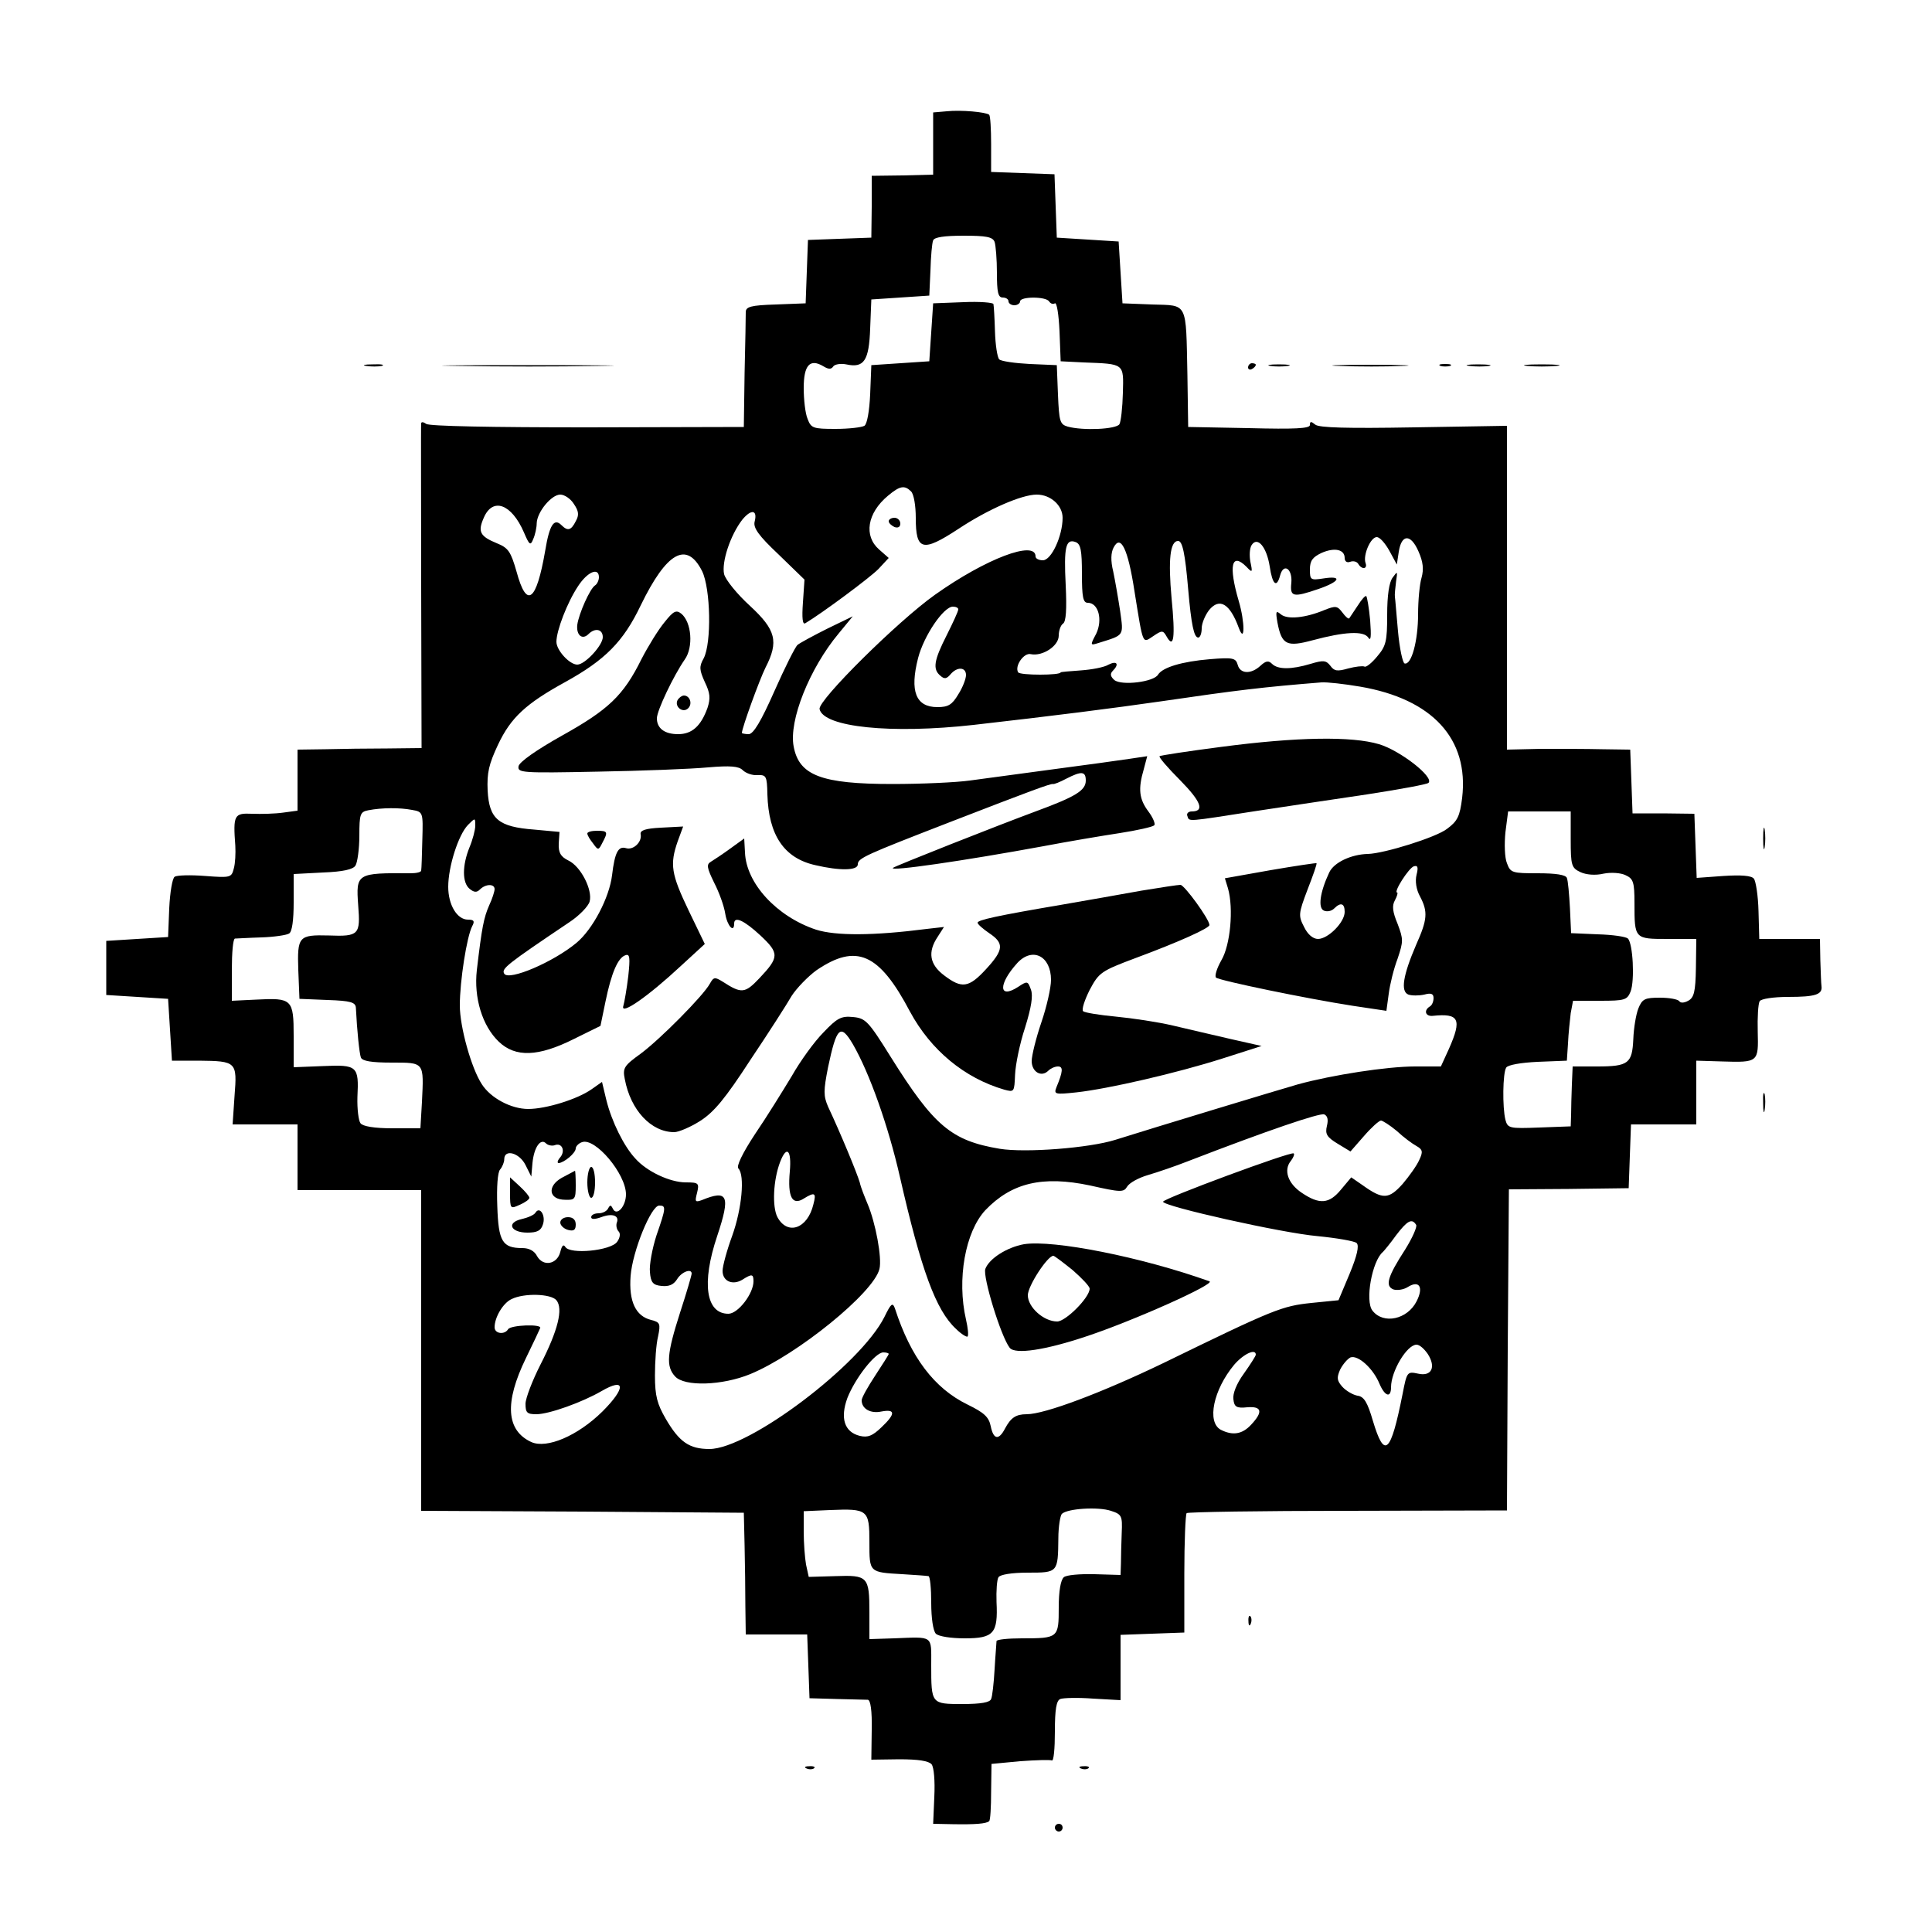
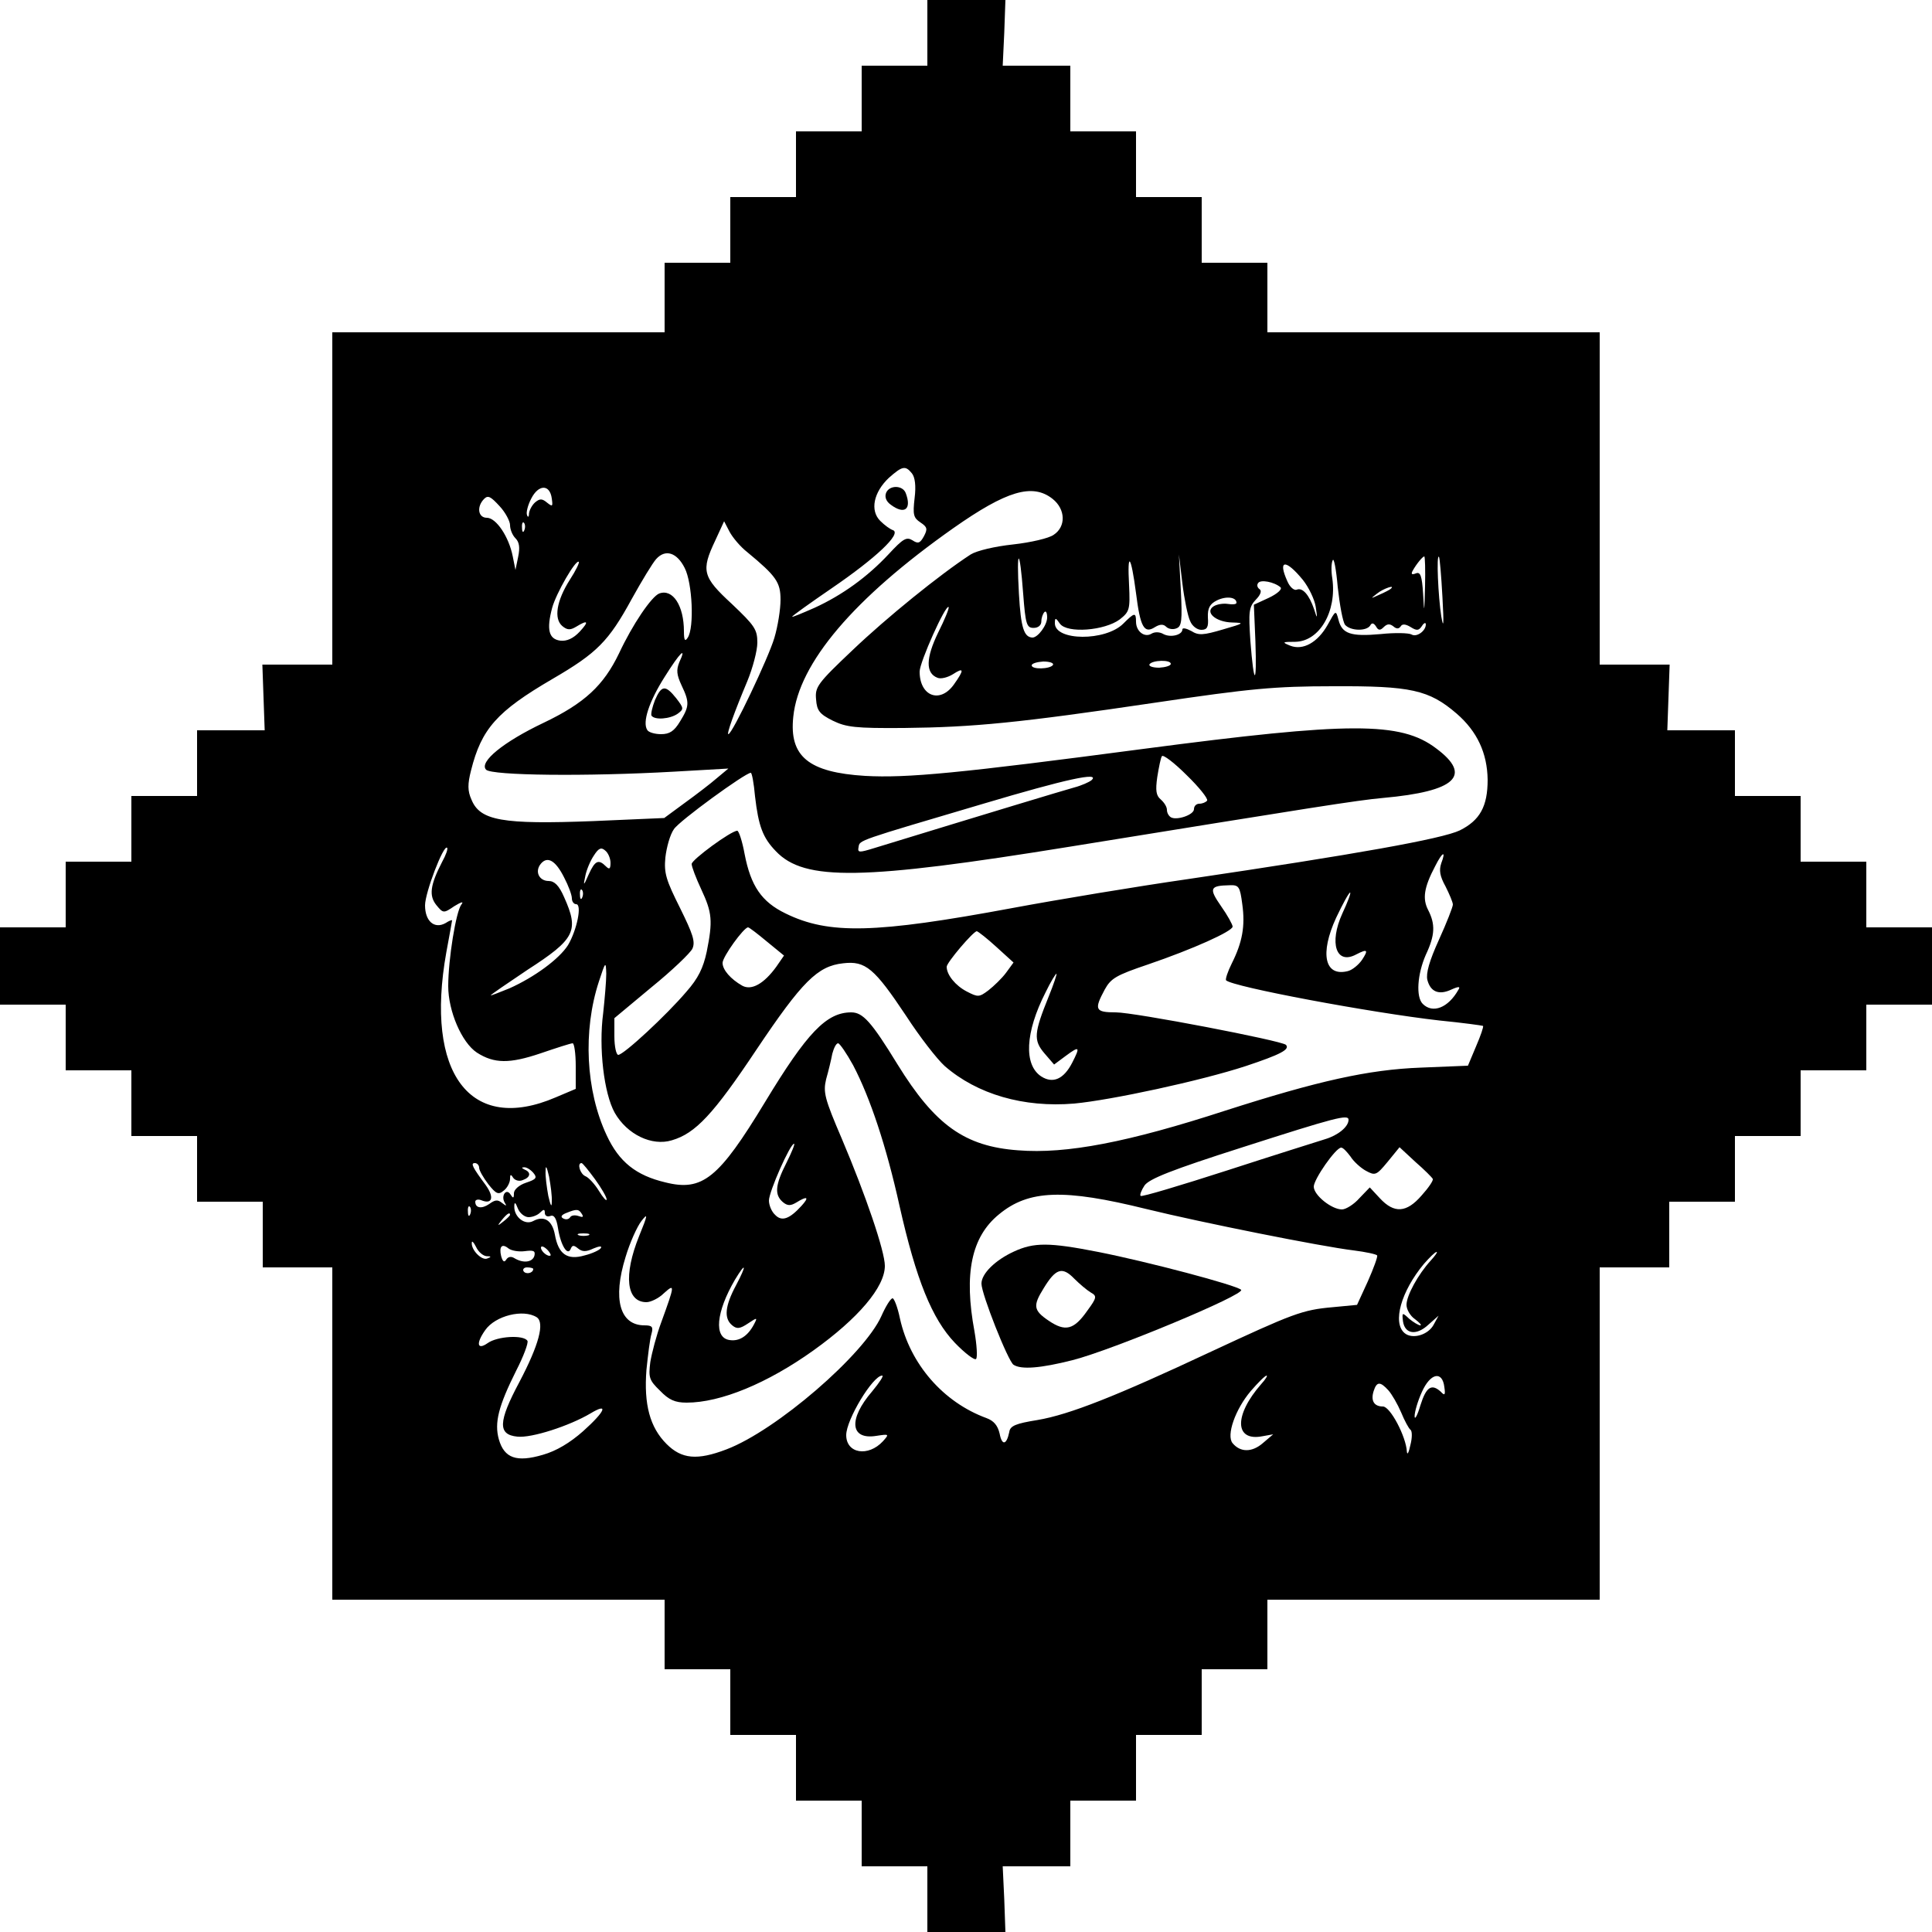
- <svg xmlns="http://www.w3.org/2000/svg" version="1.0" width="500pt" height="500pt" viewBox="0 0 500 500" preserveAspectRatio="xMidYMid meet">
-   <g transform="translate(0,500) scale(0.1,-0.1)" fill="#000000" stroke="none">
-     <path d="M2450 4712 l-35 -3 0 -81 0 -80 -79 -2 -80 -1 0 -80 -1 -80 -82 -3 -82 -3 -3 -82 -3 -82 -77 -3 c-66 -2 -78 -6 -78 -20 0 -9 -1 -80 -3 -157 l-2 -140 -405 -1 c-246 0 -410 3 -417 9 -7 5 -13 6 -13 1 -1 -5 0 -196 0 -424 l1 -416 -88 -1 c-49 0 -121 -1 -160 -2 l-73 -1 0 -79 0 -79 -37 -5 c-21 -3 -57 -4 -81 -3 -46 2 -49 -3 -43 -83 1 -19 0 -45 -4 -59 -6 -23 -8 -24 -74 -19 -38 3 -73 2 -79 -2 -6 -4 -12 -40 -14 -81 l-3 -75 -80 -5 -80 -5 0 -70 0 -70 80 -5 80 -5 5 -80 5 -80 70 0 c97 -1 99 -3 92 -91 l-5 -74 84 0 84 0 0 -85 0 -85 160 0 160 0 0 -415 0 -415 418 -2 417 -3 2 -85 c1 -47 2 -118 2 -157 l1 -73 80 0 79 0 3 -82 3 -83 70 -2 c39 -1 75 -2 81 -2 7 -1 11 -28 10 -78 l-1 -77 72 1 c49 0 76 -4 84 -13 6 -8 9 -42 7 -84 l-3 -70 50 -1 c58 -1 88 1 95 8 3 2 5 37 5 76 l1 72 74 7 c41 3 78 4 82 2 5 -3 8 31 8 74 0 59 4 81 14 85 8 3 46 4 85 1 l71 -4 0 84 0 85 82 3 83 3 0 152 c0 83 3 154 6 157 3 3 191 6 417 6 l412 1 2 415 3 416 155 1 155 2 3 83 3 82 84 0 85 0 0 83 0 82 66 -2 c95 -3 95 -2 93 77 -1 37 1 72 5 79 4 6 35 11 74 11 70 0 89 6 86 28 -1 6 -2 37 -3 67 l-1 55 -78 0 -79 0 -2 72 c-1 40 -7 78 -12 84 -6 8 -33 10 -79 7 l-69 -5 -3 83 -3 83 -80 1 -80 0 -3 83 -3 82 -72 1 c-40 1 -111 1 -159 1 l-88 -2 0 419 0 419 -241 -4 c-173 -3 -245 -1 -255 7 -11 9 -14 9 -14 -1 0 -9 -39 -11 -157 -8 l-158 3 -2 135 c-4 191 2 179 -91 182 l-77 3 -5 80 -5 80 -80 5 -80 5 -3 82 -3 82 -82 3 -82 3 0 72 c0 39 -2 73 -5 76 -8 7 -73 13 -110 9z m124 -338 c3 -9 6 -45 6 -80 0 -50 3 -64 15 -64 8 0 15 -4 15 -10 0 -5 7 -10 15 -10 8 0 15 5 15 10 0 13 67 13 75 0 4 -6 10 -8 15 -5 5 3 10 -29 12 -72 l3 -78 60 -3 c106 -4 103 -2 101 -79 -1 -38 -5 -74 -9 -81 -9 -13 -94 -17 -134 -6 -20 6 -22 13 -25 83 l-3 76 -70 3 c-38 2 -74 7 -79 12 -5 5 -10 38 -11 72 -1 35 -3 67 -4 71 0 4 -36 7 -78 5 l-78 -3 -5 -75 -5 -75 -75 -5 -75 -5 -3 -75 c-2 -44 -8 -78 -15 -82 -7 -4 -40 -8 -75 -8 -58 0 -63 2 -72 26 -6 14 -10 50 -10 80 0 59 16 77 51 56 13 -8 20 -8 25 -1 3 6 19 9 34 6 46 -10 59 9 62 93 l3 75 75 5 75 5 3 65 c1 36 4 71 7 78 3 8 28 12 79 12 58 0 75 -3 80 -16z m-216 -646 c7 -7 12 -37 12 -68 0 -85 17 -90 110 -29 77 51 164 89 203 89 36 0 67 -28 67 -60 0 -47 -29 -110 -51 -110 -10 0 -19 4 -19 10 0 43 -129 -6 -260 -99 -96 -68 -303 -273 -299 -296 10 -47 185 -65 399 -41 211 24 360 43 485 61 198 29 265 37 415 49 14 1 59 -4 100 -11 187 -32 282 -135 264 -288 -6 -48 -12 -60 -39 -80 -28 -22 -163 -64 -205 -65 -43 -1 -88 -22 -100 -48 -24 -51 -30 -93 -13 -99 8 -3 19 -1 26 6 17 17 27 13 27 -9 0 -27 -43 -70 -69 -70 -13 0 -27 12 -36 31 -15 29 -15 34 9 97 14 36 25 67 23 68 -1 1 -55 -7 -119 -18 l-118 -21 8 -26 c15 -53 6 -147 -17 -186 -12 -21 -18 -41 -14 -45 10 -8 232 -54 354 -73 l87 -13 6 44 c3 24 13 65 23 91 15 45 15 50 0 90 -13 31 -15 47 -7 61 6 11 8 20 6 20 -11 0 30 64 43 68 10 3 12 -2 7 -22 -4 -16 -1 -38 9 -56 21 -40 19 -60 -10 -125 -34 -79 -41 -121 -20 -129 9 -3 27 -3 41 0 18 5 24 2 24 -9 0 -9 -4 -19 -10 -22 -16 -10 -11 -26 8 -24 68 7 76 -8 42 -85 l-21 -46 -67 0 c-73 0 -214 -22 -302 -46 -46 -13 -379 -114 -474 -144 -67 -21 -232 -34 -299 -23 -125 21 -170 59 -282 238 -58 93 -65 100 -98 103 -30 3 -41 -3 -76 -40 -23 -23 -60 -74 -82 -113 -23 -38 -65 -106 -95 -150 -33 -50 -49 -84 -43 -89 17 -18 9 -104 -16 -174 -14 -38 -25 -79 -25 -91 0 -27 26 -38 51 -23 25 16 29 15 29 -4 0 -32 -40 -84 -65 -84 -58 0 -70 79 -29 201 35 105 28 121 -40 93 -17 -6 -18 -4 -12 19 6 25 4 27 -29 27 -41 0 -101 28 -131 62 -29 31 -61 95 -75 152 l-11 46 -27 -19 c-37 -26 -118 -51 -164 -51 -44 0 -97 28 -120 64 -27 41 -57 148 -57 204 0 63 18 178 32 205 7 13 5 17 -11 17 -28 0 -51 38 -51 85 0 52 26 134 51 160 19 19 19 19 19 -2 0 -11 -7 -37 -15 -56 -19 -47 -19 -91 0 -107 12 -10 19 -10 27 -2 15 15 38 15 38 1 0 -6 -6 -25 -14 -42 -14 -32 -19 -57 -32 -168 -8 -71 14 -144 57 -185 43 -41 102 -39 194 7 l69 34 13 63 c15 73 32 114 52 120 11 4 12 -7 7 -54 -4 -33 -10 -68 -13 -78 -7 -24 63 24 150 105 l61 56 -42 87 c-45 94 -49 119 -28 179 l14 38 -57 -3 c-41 -2 -55 -7 -53 -17 4 -20 -19 -42 -38 -36 -20 6 -29 -11 -36 -70 -7 -58 -50 -140 -92 -175 -60 -50 -175 -99 -187 -80 -8 13 6 24 168 133 26 17 50 42 53 54 8 30 -23 91 -55 106 -20 10 -26 20 -25 44 l2 30 -65 6 c-93 7 -117 27 -121 101 -2 46 3 68 27 119 33 70 72 106 174 162 103 57 150 104 195 198 67 138 119 168 159 89 22 -45 25 -186 4 -226 -12 -21 -11 -30 3 -61 14 -29 15 -42 7 -67 -17 -47 -40 -68 -76 -68 -35 0 -55 15 -55 41 0 20 43 110 72 152 23 32 18 97 -9 119 -13 10 -20 7 -43 -22 -16 -19 -43 -63 -60 -96 -47 -95 -86 -131 -206 -198 -66 -37 -110 -68 -112 -79 -3 -17 8 -18 205 -14 114 2 243 7 285 11 58 5 80 3 90 -7 8 -8 25 -14 38 -13 23 1 25 -2 26 -50 3 -105 43 -165 124 -183 64 -15 110 -14 110 2 0 16 18 24 240 110 209 81 258 99 265 98 3 -1 18 5 35 14 39 20 50 19 50 -5 0 -26 -27 -42 -130 -80 -100 -37 -363 -141 -369 -146 -11 -10 182 18 389 56 63 12 152 27 198 34 45 7 85 16 89 20 4 3 -3 20 -15 36 -24 32 -27 58 -12 109 l9 34 -47 -7 c-26 -4 -114 -16 -197 -27 -82 -11 -179 -24 -215 -29 -36 -5 -126 -9 -200 -9 -184 0 -242 22 -256 97 -13 67 41 202 116 292 l37 45 -66 -32 c-36 -18 -71 -37 -77 -42 -6 -5 -33 -59 -60 -120 -35 -79 -54 -110 -66 -111 -10 0 -18 2 -18 3 0 13 46 139 61 169 35 68 27 98 -40 160 -33 30 -63 67 -67 82 -7 31 16 101 47 141 23 28 40 26 32 -5 -4 -16 10 -36 62 -85 l67 -65 -4 -59 c-3 -41 -1 -58 6 -54 45 27 166 117 189 140 l27 29 -25 22 c-40 35 -31 94 23 139 31 26 43 28 60 11z m-873 -32 c13 -19 14 -29 5 -45 -12 -24 -21 -26 -37 -10 -19 19 -31 1 -42 -66 -23 -133 -48 -151 -74 -55 -15 52 -21 62 -51 74 -44 18 -50 30 -34 66 23 54 72 36 104 -38 14 -33 17 -35 24 -17 5 11 9 30 9 41 1 29 38 74 61 74 11 0 27 -11 35 -24z m2111 -122 l19 -35 5 33 c7 46 31 47 51 1 12 -27 14 -46 8 -68 -5 -16 -9 -59 -9 -94 0 -69 -17 -133 -35 -128 -5 2 -13 39 -17 83 -4 43 -7 84 -8 89 -1 6 1 23 3 40 4 27 4 28 -9 10 -9 -12 -14 -46 -14 -96 0 -69 -3 -81 -26 -108 -14 -17 -29 -29 -33 -26 -5 2 -23 0 -42 -5 -28 -8 -36 -7 -46 7 -11 14 -18 15 -51 5 -50 -15 -85 -15 -100 0 -9 9 -16 8 -30 -5 -25 -23 -53 -21 -59 3 -5 17 -12 19 -72 14 -72 -6 -122 -21 -134 -40 -11 -19 -94 -29 -113 -14 -10 9 -12 16 -4 24 17 17 11 27 -11 16 -11 -7 -44 -13 -72 -15 -29 -2 -52 -4 -52 -5 0 -8 -105 -8 -110 0 -10 16 15 52 33 47 30 -6 72 21 72 48 0 13 5 27 11 31 8 5 10 37 7 100 -5 98 0 121 26 111 13 -5 16 -22 16 -82 0 -60 3 -75 15 -75 28 0 39 -44 22 -80 -16 -30 -16 -31 6 -24 67 21 65 17 56 82 -5 33 -13 79 -18 103 -7 28 -6 49 1 62 18 35 37 -2 54 -113 23 -143 20 -135 49 -116 22 15 25 15 34 -1 19 -34 23 -3 13 99 -9 99 -4 148 17 148 11 0 18 -31 26 -125 8 -92 15 -125 26 -125 5 0 9 11 9 24 0 13 9 34 19 47 27 33 54 17 77 -46 16 -43 16 15 0 69 -27 92 -19 128 20 89 15 -16 16 -15 10 13 -3 16 -2 35 3 43 15 24 39 -4 47 -55 7 -47 18 -57 27 -23 9 33 32 17 29 -19 -4 -37 4 -39 71 -16 55 19 62 35 12 27 -33 -5 -35 -4 -35 23 0 23 7 32 30 43 34 15 60 9 60 -13 0 -9 6 -13 14 -10 8 3 17 1 21 -5 9 -16 25 -14 19 2 -7 20 13 67 29 67 8 0 22 -16 33 -36z m-2046 -68 c0 -8 -5 -18 -10 -21 -13 -8 -42 -73 -46 -102 -3 -27 13 -40 29 -24 17 17 37 13 37 -8 0 -21 -46 -71 -66 -71 -20 0 -54 37 -54 59 0 29 28 102 56 144 24 37 54 50 54 23z m930 -83 c0 -5 -14 -35 -30 -67 -33 -65 -37 -88 -16 -105 10 -9 16 -8 26 4 17 20 40 19 40 -2 0 -10 -9 -33 -20 -50 -16 -27 -26 -33 -54 -33 -56 0 -72 41 -50 127 15 58 66 133 90 133 8 0 14 -3 14 -7z m-1414 -519 c29 -5 29 -6 27 -77 -1 -40 -2 -75 -3 -80 0 -4 -12 -7 -27 -7 -140 1 -142 0 -136 -83 6 -76 2 -81 -76 -78 -78 2 -82 -2 -79 -90 l3 -74 73 -3 c60 -2 72 -6 73 -20 3 -60 9 -118 13 -129 4 -9 27 -13 80 -13 85 0 83 2 78 -102 l-4 -68 -73 0 c-46 0 -76 5 -82 13 -5 6 -9 37 -8 68 4 80 0 84 -89 80 l-76 -3 0 81 c0 95 -4 99 -97 94 l-63 -3 0 80 c0 44 3 80 8 81 4 0 34 2 68 3 33 1 66 6 72 10 8 4 12 35 12 80 l0 74 76 4 c52 2 78 8 84 18 5 8 10 43 10 77 0 56 2 62 23 66 36 7 82 7 113 1z m2999 -76 c0 -68 2 -74 25 -85 15 -7 39 -9 60 -4 20 4 45 2 57 -4 20 -9 23 -18 23 -72 0 -93 0 -93 86 -93 l74 0 -1 -75 c-1 -62 -5 -77 -20 -85 -11 -6 -20 -6 -23 -1 -4 5 -26 9 -50 9 -39 0 -46 -3 -56 -28 -6 -15 -12 -51 -13 -79 -3 -63 -12 -71 -94 -71 l-63 0 -2 -47 c-1 -27 -2 -61 -2 -78 l-1 -30 -81 -3 c-78 -3 -82 -2 -88 20 -8 32 -7 121 2 135 4 7 38 13 82 15 l75 3 3 45 c1 25 5 60 7 78 l6 32 70 0 c64 0 70 2 79 24 11 29 6 124 -7 137 -5 5 -40 10 -78 11 l-69 3 -3 65 c-2 36 -5 71 -8 78 -3 8 -28 12 -75 12 -66 0 -71 1 -80 26 -6 14 -7 50 -4 80 l7 54 81 0 81 0 0 -72z m-1858 -530 c43 -74 92 -212 122 -344 55 -241 93 -345 145 -393 14 -14 28 -22 30 -20 3 3 1 22 -4 44 -24 104 -2 227 50 283 68 71 148 90 271 64 80 -18 87 -18 96 -3 6 10 30 23 54 30 24 7 71 23 104 36 207 80 340 125 352 121 9 -4 11 -14 7 -30 -5 -21 0 -29 28 -46 l33 -20 35 40 c19 22 39 40 44 40 4 0 23 -12 41 -27 17 -16 40 -33 51 -39 16 -9 17 -15 7 -36 -6 -14 -26 -42 -43 -62 -36 -40 -51 -41 -104 -3 l-29 20 -26 -31 c-31 -38 -56 -40 -102 -9 -36 24 -48 59 -28 83 6 8 10 17 7 19 -6 6 -338 -117 -338 -125 0 -12 308 -81 399 -89 51 -5 97 -13 102 -18 7 -7 1 -33 -18 -79 l-29 -69 -70 -7 c-76 -8 -95 -15 -384 -156 -158 -76 -306 -132 -353 -132 -28 0 -41 -9 -56 -37 -16 -31 -30 -29 -37 6 -5 24 -17 35 -60 56 -86 42 -147 122 -188 249 -6 16 -10 13 -27 -22 -62 -124 -351 -342 -453 -342 -52 0 -78 18 -113 78 -22 38 -28 59 -28 112 0 36 3 81 8 101 7 34 5 37 -18 43 -40 10 -58 48 -53 114 5 64 53 182 74 182 18 0 18 -5 -7 -77 -11 -34 -19 -77 -17 -95 2 -27 8 -34 30 -36 19 -2 31 3 40 17 12 20 38 29 38 15 0 -4 -13 -49 -30 -101 -34 -106 -37 -139 -13 -165 24 -27 122 -24 195 6 121 50 319 210 334 272 7 28 -10 120 -31 169 -7 17 -17 41 -20 55 -7 24 -50 128 -82 196 -12 28 -12 41 0 102 22 104 32 114 64 60z m-772 -262 c19 8 29 -14 15 -31 -7 -8 -9 -15 -4 -15 14 1 44 26 44 38 0 5 7 13 16 16 34 13 114 -82 114 -135 0 -31 -24 -58 -34 -37 -5 10 -7 10 -12 1 -3 -7 -14 -13 -25 -13 -10 0 -19 -4 -19 -10 0 -6 9 -6 26 0 29 11 48 4 40 -15 -2 -7 0 -17 5 -22 5 -5 4 -16 -4 -27 -17 -23 -122 -33 -134 -13 -5 8 -9 3 -13 -13 -8 -32 -44 -39 -60 -11 -7 14 -21 21 -38 21 -52 0 -62 17 -65 108 -2 51 1 88 7 95 6 7 11 19 11 27 0 27 39 17 55 -15 l15 -30 3 35 c4 41 21 65 35 51 5 -5 15 -7 22 -5z m609 -68 c-6 -65 6 -89 36 -70 29 18 33 15 25 -15 -15 -63 -67 -81 -93 -33 -14 27 -11 96 7 143 17 44 30 31 25 -25z m1621 -138 c3 -5 -10 -34 -28 -63 -46 -71 -53 -95 -31 -104 9 -3 26 -1 37 6 30 19 42 0 23 -37 -24 -47 -86 -60 -114 -24 -20 25 -1 129 27 152 3 3 19 22 34 43 29 38 41 45 52 27z m-2225 -195 c18 -22 4 -78 -41 -166 -21 -41 -39 -88 -39 -102 0 -23 4 -27 28 -27 33 0 119 31 169 60 62 36 63 8 2 -53 -64 -63 -144 -97 -184 -79 -65 30 -70 102 -14 217 19 39 35 73 37 78 5 11 -76 8 -83 -3 -9 -15 -35 -12 -35 5 0 26 22 63 44 73 32 16 102 14 116 -3z m2255 -139 c22 -34 10 -59 -25 -51 -28 6 -29 5 -40 -52 -31 -156 -47 -170 -77 -70 -14 48 -23 63 -40 65 -11 2 -29 12 -39 23 -14 16 -15 23 -6 44 7 14 19 28 27 32 20 7 59 -29 75 -68 14 -33 30 -38 30 -9 0 41 41 110 66 110 8 0 20 -11 29 -24z m-1395 0 c0 -2 -16 -27 -35 -56 -19 -29 -35 -57 -35 -64 0 -22 23 -35 51 -29 37 7 37 -6 0 -41 -23 -22 -35 -27 -56 -22 -40 10 -51 46 -32 98 20 51 72 118 93 118 8 0 14 -2 14 -4z m950 -2 c0 -3 -14 -25 -31 -49 -19 -26 -29 -52 -27 -66 2 -20 8 -24 36 -21 38 3 41 -12 10 -45 -23 -25 -48 -29 -79 -13 -36 20 -19 103 35 168 24 28 56 43 56 26z m-1000 -485 c0 -79 -1 -78 86 -83 32 -2 62 -4 67 -5 4 -1 7 -32 7 -69 0 -40 5 -73 12 -80 7 -7 39 -12 75 -12 75 0 86 13 82 94 -1 29 1 58 5 64 4 7 34 12 76 12 78 0 78 0 79 89 0 30 5 59 9 63 14 14 94 19 127 8 28 -9 30 -13 28 -57 -1 -27 -2 -62 -2 -79 l-1 -30 -67 2 c-38 1 -74 -2 -80 -8 -8 -7 -13 -36 -13 -78 0 -79 -1 -80 -96 -80 -35 0 -64 -3 -65 -7 0 -5 -3 -37 -5 -73 -2 -36 -6 -71 -9 -77 -3 -9 -27 -13 -74 -13 -81 0 -81 0 -81 101 0 78 7 73 -97 69 l-63 -2 0 69 c0 93 -4 97 -88 94 l-69 -2 -7 32 c-3 17 -6 55 -6 85 l0 53 68 3 c98 4 102 1 102 -83z" />
-     <path d="M2300 3651 c0 -5 7 -11 15 -15 9 -3 15 0 15 9 0 8 -7 15 -15 15 -8 0 -15 -4 -15 -9z" />
-     <path d="M1754 3189 c-10 -17 13 -36 27 -22 12 12 4 33 -11 33 -5 0 -12 -5 -16 -11z" />
-     <path d="M3160 3067 c-85 -11 -157 -22 -159 -24 -3 -2 21 -30 53 -62 55 -56 64 -81 30 -81 -9 0 -14 -6 -11 -12 5 -15 -4 -15 177 13 74 11 204 31 287 43 84 13 156 26 160 30 15 15 -74 84 -128 100 -70 21 -212 19 -409 -7z" />
-     <path d="M1520 2843 c0 -5 7 -16 15 -26 13 -18 14 -18 24 2 15 28 14 31 -14 31 -14 0 -25 -3 -25 -7z" />
-     <path d="M1890 2804 c-19 -14 -42 -29 -50 -34 -12 -7 -11 -15 8 -54 13 -25 26 -61 29 -81 5 -31 23 -51 23 -25 0 20 26 8 68 -31 49 -46 49 -56 -3 -111 -37 -39 -46 -40 -94 -9 -21 13 -24 13 -34 -5 -17 -31 -128 -143 -179 -181 -43 -31 -47 -37 -41 -66 15 -80 68 -137 128 -137 11 0 42 13 67 29 36 23 65 58 130 158 47 70 95 145 107 166 13 20 42 50 64 66 103 70 162 45 242 -107 54 -100 141 -172 244 -202 26 -7 26 -6 28 39 1 25 12 80 26 122 16 52 21 82 15 98 -8 22 -9 23 -33 7 -51 -33 -52 7 -2 62 39 42 87 18 87 -44 0 -20 -11 -69 -25 -110 -14 -41 -25 -86 -25 -100 0 -28 25 -43 43 -25 6 6 17 11 25 11 14 0 13 -13 -4 -54 -7 -18 -4 -19 52 -13 82 9 260 50 379 88 l100 32 -80 18 c-44 10 -111 26 -150 35 -38 9 -105 19 -147 23 -42 4 -80 10 -85 14 -4 5 4 29 17 55 24 45 29 49 120 83 113 42 190 77 190 85 0 15 -65 104 -75 104 -7 0 -52 -7 -101 -15 -49 -9 -141 -25 -204 -36 -171 -29 -220 -40 -220 -47 0 -4 14 -16 30 -27 39 -26 38 -43 -8 -93 -45 -49 -63 -51 -109 -16 -37 28 -43 60 -16 100 l16 25 -44 -5 c-140 -18 -236 -18 -287 -2 -102 34 -181 120 -184 200 -1 20 -2 36 -2 36 -1 -1 -17 -12 -36 -26z" />
-     <path d="M3514 3433 c-10 -15 -20 -30 -22 -33 -2 -3 -10 4 -18 15 -13 17 -17 18 -47 6 -48 -20 -95 -25 -112 -11 -13 11 -14 8 -9 -21 11 -58 24 -64 91 -46 82 22 132 25 144 7 7 -11 8 3 5 44 -3 33 -8 61 -10 63 -2 3 -12 -8 -22 -24z" />
-     <path d="M2650 1780 c-44 -8 -90 -37 -100 -64 -7 -20 40 -174 63 -204 14 -18 92 -6 197 29 124 41 338 137 320 143 -176 63 -404 108 -480 96z m126 -67 c24 -21 44 -42 44 -48 0 -23 -62 -85 -84 -85 -35 0 -76 37 -76 68 0 24 51 102 66 102 3 0 25 -17 50 -37z" />
-     <path d="M1520 1940 c0 -22 5 -40 10 -40 6 0 10 18 10 40 0 22 -4 40 -10 40 -5 0 -10 -18 -10 -40z" />
-     <path d="M1454 1952 c-39 -22 -34 -57 9 -57 25 -1 27 2 27 37 0 21 -1 38 -2 38 -2 -1 -17 -9 -34 -18z" />
-     <path d="M1320 1912 c0 -41 1 -41 25 -30 14 6 25 14 25 18 0 4 -11 17 -25 30 l-25 23 0 -41z" />
-     <path d="M1386 1862 c-3 -6 -19 -13 -36 -17 -40 -9 -29 -35 15 -35 25 0 35 5 40 21 8 23 -8 48 -19 31z" />
-     <path d="M1450 1836 c0 -7 9 -16 20 -19 15 -4 20 0 20 14 0 12 -7 19 -20 19 -11 0 -20 -6 -20 -14z" />
-     <path d="M948 4053 c12 -2 30 -2 40 0 9 3 -1 5 -23 4 -22 0 -30 -2 -17 -4z" />
-     <path d="M1188 4053 c101 -2 263 -2 360 0 97 1 15 2 -183 2 -198 0 -278 -1 -177 -2z" />
-     <path d="M3230 4049 c0 -5 5 -7 10 -4 6 3 10 8 10 11 0 2 -4 4 -10 4 -5 0 -10 -5 -10 -11z" />
-     <path d="M3288 4053 c12 -2 32 -2 45 0 12 2 2 4 -23 4 -25 0 -35 -2 -22 -4z" />
-     <path d="M3468 4053 c46 -2 118 -2 160 0 42 1 5 3 -83 3 -88 0 -123 -2 -77 -3z" />
-     <path d="M3728 4053 c6 -2 18 -2 25 0 6 3 1 5 -13 5 -14 0 -19 -2 -12 -5z" />
-     <path d="M3803 4053 c15 -2 37 -2 50 0 12 2 0 4 -28 4 -27 0 -38 -2 -22 -4z" />
-     <path d="M3953 4053 c20 -2 54 -2 75 0 20 2 3 4 -38 4 -41 0 -58 -2 -37 -4z" />
-     <path d="M4563 2830 c0 -25 2 -35 4 -22 2 12 2 32 0 45 -2 12 -4 2 -4 -23z" />
-     <path d="M4563 2145 c0 -22 2 -30 4 -17 2 12 2 30 0 40 -3 9 -5 -1 -4 -23z" />
-     <path d="M3231 804 c0 -11 3 -14 6 -6 3 7 2 16 -1 19 -3 4 -6 -2 -5 -13z" />
-     <path d="M2088 423 c7 -3 16 -2 19 1 4 3 -2 6 -13 5 -11 0 -14 -3 -6 -6z" />
-     <path d="M2798 423 c7 -3 16 -2 19 1 4 3 -2 6 -13 5 -11 0 -14 -3 -6 -6z" />
-     <path d="M2730 270 c0 -5 5 -10 10 -10 6 0 10 5 10 10 0 6 -4 10 -10 10 -5 0 -10 -4 -10 -10z" />
+ <svg xmlns="http://www.w3.org/2000/svg" height="500pt" width="500pt" version="1.0" preserveAspectRatio="xMidYMid meet" viewBox="0 0 500 500">
+   <g transform="translate(0 500) scale(0.1 -0.1)">
+     <path d="m2400 4915v-85h-85-85v-85-85h-85-85v-85-85h-85-85v-85-85h-85-85v-90-90h-430-430v-430-430h-91-90l3-85 3-85h-87-88v-85-85h-85-85v-85-85h-85-85v-85-85h-85-85v-100-100h85 85v-85-85h85 85v-85-85h85 85v-85-85h85 85v-85-85h90 90v-430-430h430 430v-90-90h85 85v-85-85h85 85v-85-85h85 85v-85-85h85 85v-85-85h101 101l-3 85-4 85h88 87v85 85h85 85v85 85h85 85v85 85h85 85v90 90h430 430v430 430h90 90v85 85h85 85v85 85h85 85v85 85h85 85v85 85h85 85v100 100h-85-85v85 85h-85-85v85 85h-85-85v85 85h-87-88l3 85 3 85h-90-91v430 430h-430-430v90 90h-85-85v85 85h-85-85v85 85h-85-85v85 85h-87-88l4 85 3 85h-101-101v-85zm-40-1140c8-10 11-32 7-64-5-43-3-51 15-63s19-17 9-36c-10-18-15-20-30-10-15 9-24 4-61-36-55-59-120-106-192-139-32-14-58-25-58-23s46 35 103 74c114 78 181 141 158 150-7 2-22 13-33 24-27 27-17 74 22 111 35 31 43 33 60 12zm-932-65c3-21 2-22-12-11-13 11-19 11-31 1-8-7-15-20-16-29 0-9-3-11-5-4-3 6 2 26 11 43 19 37 48 37 53 0zm1296-1c34-27 35-72 3-93-12-9-60-20-105-25-47-5-94-16-110-26-80-52-218-164-305-247-92-87-98-96-95-128 2-29 9-38 43-55 35-17 58-20 185-19 180 2 295 13 653 66 243 36 306 42 457 42 201 1 248-9 320-71 53-46 79-102 80-171 0-69-20-105-72-131-46-22-270-62-703-126-132-19-337-53-455-75-355-66-475-69-587-14-62 30-90 71-106 154-6 33-15 60-19 60-16 0-118-75-118-86 0-7 11-36 25-66 28-60 30-81 14-161-9-42-22-69-53-104-51-60-162-163-176-163-5 0-10 21-10 48v47l96 80c53 43 101 89 106 100 8 18 1 38-32 105-36 72-42 90-38 131 3 26 12 59 22 73 13 21 185 146 199 146 3 0 8-27 11-61 9-77 20-107 54-142 74-78 224-75 762 12 625 101 742 120 810 126 188 17 231 58 137 128-92 70-224 69-757-1-477-63-612-76-721-70-146 9-197 50-186 153 14 139 157 307 414 488 138 97 205 117 257 76zm-1404-68c0-11 6-26 14-34 10-10 12-24 7-48l-7-34-7 35c-10 51-43 100-67 100-23 0-27 29-7 49 10 10 17 6 40-19 15-16 27-39 27-49zm37-13c-3-8-6-5-6 6-1 11 2 17 5 13 3-3 4-12 1-19zm577-57c75-62 86-78 86-123 0-25-7-69-16-99-15-51-109-249-119-249-5 0 15 56 49 137 14 34 26 79 26 100 0 34-7 44-66 100-76 70-80 86-43 164l23 50 14-27c8-15 28-39 46-53zm-162-41c20-39 25-154 8-180-7-11-10-8-10 16 0 67-29 111-64 98-20-8-69-80-104-155-40-83-89-129-196-180-103-49-167-101-148-121 15-15 257-18 487-5l140 8-30-25c-16-14-54-43-83-64l-53-39-184-8c-235-9-293 1-315 56-10 22-10 40-1 75 27 108 67 153 211 237 115 67 145 97 205 207 26 47 54 93 63 103 24 27 54 17 74-23zm876-67c6-79 9-88 27-88 12 0 20 7 20 17 0 9 4 20 8 24s7-2 7-14c0-20-24-52-38-52-22 1-30 25-35 113-7 122 2 122 11 0zm432-70c5-13 18-23 29-23 15 0 19 7 17 32-1 24 5 35 23 44 24 12 51 9 51-6 0-4-10-5-22-3-13 2-29-1-37-6-24-15 5-41 48-42 33-1 31-2-24-18-51-15-63-16-82-4-13 7-23 9-23 4 0-14-30-22-49-12-10 6-23 6-31 1-18-11-40 6-40 31s-4 24-33-5c-46-46-177-45-177 1 0 15 2 15 13-1 19-26 116-18 155 11 25 20 27 25 24 89-5 90 5 78 18-21 11-88 21-106 49-88 13 8 22 8 29 1 6-6 18-8 27-4 13 5 15 20 11 98l-5 93 9-75c5-41 14-85 20-97zm401-10c14-16 55-17 65-2 4 8 9 7 15-2 6-11 11-11 20-2s16 9 25 2c8-7 14-7 19 0 4 7 13 6 26-2 16-10 21-9 29 3 5 8 10 10 10 4 0-17-24-34-37-26-7 4-43 5-80 1-78-7-100 1-109 37-7 26-7 25-28-13-26-46-64-67-97-54-22 9-21 10 13 10 63 1 108 79 96 164-3 18-3 39 1 47 3 8 9-23 13-69 5-46 13-90 19-98zm207 100c-2-71-2-73-5-20-3 47-7 58-19 53-10-4-13-2-8 7 10 18 26 37 30 37 2 0 3-35 2-77zm45-28c4-71 3-85-3-50-8 51-13 162-6 154 2-2 6-49 9-104zm-2258 45c-35-55-42-101-20-120 13-11 21-11 36-2 31 19 34 14 9-13-16-17-33-25-50-23-30 4-36 29-21 85 10 37 61 126 69 119 2-2-8-23-23-46zm1897-1c15-19 30-50 33-69 5-32 4-33-4-7-13 38-30 57-45 51-7-3-18 7-24 21-26 57-5 59 40 4zm-58-19c5-5-9-17-30-27l-39-18 4-95c4-117-4-116-13 1-5 76-4 88 14 107 12 12 16 23 10 27s-8 11-4 16c6 10 42 3 58-11zm285-4c-2-2-15-9-29-15-24-11-24-11-6 3 16 13 49 24 35 12zm-1171-113c-32-66-33-105-2-117 9-4 27 1 40 9 29 19 30 12 3-26-36-51-89-31-89 33 0 24 67 174 75 167 2-3-10-32-27-66zm-670-77c-8-20-7-32 6-60 21-44 20-54-4-93-15-25-27-33-49-33-17 0-33 5-36 11-13 20 5 74 45 137 40 64 58 81 38 38zm967-7c-8-11-55-12-55-1 0 5 14 9 30 10 17 0 28-4 25-9zm305 3c0-5-14-9-30-10-17 0-28 4-25 9 8 11 55 12 55 1zm94-354c-3-4-12-8-20-8s-14-6-14-14c0-15-45-30-60-21-6 4-10 12-10 19 0 8-7 19-16 27-12 10-14 23-9 58 4 25 9 50 12 54 3 5 32-17 64-49 32-31 56-61 53-66zm-299 53c-6-5-26-14-45-19-29-8-221-66-518-157-39-12-43-12-40 3 3 18-5 15 323 112 215 64 303 83 280 61zm-1681-212c-31-60-34-87-15-111 18-22 19-22 47-3 18 11 25 13 18 4-14-18-34-142-34-211 0-65 35-146 74-172 45-29 85-29 165-2 41 14 78 26 83 26 4 0 8-26 8-59v-59l-52-22c-221-95-339 62-283 375 8 44 15 81 15 83s-8-1-17-7c-29-16-53 5-53 46 0 33 48 158 57 149 3-2-3-19-13-37zm436-2c0-16-3-18-12-9-19 19-28 15-44-20-14-32-15-32-9-4 3 15 13 39 22 52 12 19 19 22 29 13 8-6 14-21 14-32zm2150-1c-6-18-4-33 11-60 10-20 19-41 19-47s-16-47-36-91c-25-55-34-87-30-104 8-31 30-40 62-25 20 9 24 8 18-1-26-46-66-62-92-36-18 18-14 77 8 127 24 51 25 79 6 116-15 29-11 58 18 113 19 38 29 42 16 8zm-2270-37c11-21 20-45 20-54 0-8 5-15 11-15 16 0 2-67-21-106-23-36-87-83-152-112-27-11-48-19-48-18 0 2 43 31 95 66 124 80 134 101 95 188-13 30-25 42-40 42-25 0-37 25-20 45s38 8 60-36zm1755-69c8-57 0-99-27-153-11-22-17-41-15-44 17-17 376-84 552-104 61-6 111-13 113-14 2-2-6-25-18-53l-21-50-122-5c-136-5-268-35-505-111-252-82-412-113-537-103-138 10-215 65-312 222-68 111-90 135-120 135-64 0-114-52-223-232-120-198-162-232-258-208-76 18-120 53-152 122-54 115-62 270-20 398 17 52 18 53 19 20 0-19-4-65-8-102-12-90 2-208 30-258 32-56 96-87 148-71 61 18 107 67 219 235 118 176 158 216 224 223 58 7 81-13 163-136 35-54 80-112 100-130 84-73 204-108 335-97 96 9 328 59 444 97 90 30 115 43 104 55-12 11-392 84-440 84-54 0-57 7-29 59 16 29 29 37 112 65 117 40 219 86 219 98 0 5-13 29-30 53-32 46-29 53 22 54 24 1 27-3 33-49zm-1708 18c-3-8-6-5-6 6-1 11 2 17 5 13 3-3 4-12 1-19zm1967-42c-35-77-16-134 36-106 29 15 32 12 15-14-9-13-25-26-36-29-61-16-74 45-31 138 17 36 33 65 36 65s-6-24-20-54zm-1489-73l44-36-20-29c-32-44-64-62-88-49-30 17-51 41-51 59 0 16 55 92 66 92 3 0 25-17 49-37zm594-14l44-40-19-26c-11-15-32-35-46-46-24-18-27-18-56-3s-52 43-52 64c0 11 69 92 78 92 4-1 27-19 51-41zm135-128c-38-94-40-113-11-147l25-29 31 23c35 26 37 23 16-18-22-43-50-55-80-36-46 30-42 114 11 218 13 27 26 48 28 48s-7-27-20-59zm-506-178c44-84 86-210 120-364 43-191 84-292 143-354 26-27 51-46 55-42s2 36-4 71c-28 150-8 245 63 303 77 64 168 67 382 14 143-35 453-97 536-107 32-4 59-10 61-13s-9-33-24-67l-28-61-63-6c-79-7-102-16-319-117-239-112-362-161-445-175-56-9-71-15-73-31-7-34-19-36-25-4-5 21-15 33-34 40-112 41-198 140-224 258-6 29-15 52-19 52-5 0-18-21-29-46-45-100-272-296-401-345-76-29-116-25-155 14-43 43-59 102-52 192 4 39 9 80 13 93 5 18 2 22-18 22-64 0-83 68-49 177 11 37 30 79 41 93 17 22 17 17-6-39-41-102-33-171 19-171 11 0 32 10 45 23 29 26 29 23-7-76-12-32-24-78-28-102-5-40-3-47 25-74 23-24 39-31 69-31 88 0 209 50 328 135 116 83 185 164 185 219 0 38-50 184-111 328-45 105-49 121-41 155 6 21 13 50 16 66 4 15 10 27 15 27 4 0 22-26 39-57zm1282-141c0-18-27-40-60-50-19-6-134-42-254-81-121-39-221-69-224-66-3 2 2 15 10 27 12 17 69 40 254 99 240 77 274 86 274 71zm-1455-112c-29-57-31-82-9-101 12-10 20-10 35-1 29 18 34 14 13-9-31-34-51-41-68-23-9 8-16 25-16 37 0 23 55 147 65 147 3 0-6-22-20-50zm1460 17c8-13 27-30 40-37 24-13 27-12 56 23l31 38 41-38c23-20 43-40 45-44s-11-23-29-43c-39-45-71-47-108-7l-26 28-27-28c-14-16-35-29-45-29-27 0-73 37-73 59 0 19 57 101 71 101 5 0 15-11 24-23zm-2255-29c0-7 11-26 24-43 20-25 26-28 40-16 9 7 16 21 16 30 0 12 2 13 8 3 5-7 16-10 25-6 20 7 22 20 5 27-8 4-9 6-2 6 6 1 17-6 24-14 11-13 8-17-19-26-18-6-31-18-31-27 0-14-2-14-9-3-11 17-25-4-15-21 6-10 5-10-7-1-11 9-18 8-33-3-19-13-36-11-36 6 0 5 7 7 15 4 29-12 35 7 12 39-34 46-40 57-28 57 6 0 11-6 11-12zm188-88c0-16-3-11-9 15-4 22-8 51-7 65 0 16 3 11 9-15 4-22 8-51 7-65zm112 58c16-22 30-46 30-52s-9 4-20 22-27 35-35 38c-14 6-22 34-10 34 3 0 18-19 35-42zm-172-98c10 0 23 5 30 12 9 9 12 9 12-1 0-7 6-11 14-8 10 4 16-6 20-31 7-45 25-74 33-54 4 10 8 10 19 1s21-9 40 0c14 6 23 7 19 1-3-5-22-14-42-19-45-13-68 3-77 54-7 37-28 50-56 35-22-12-50 11-49 38 0 12 3 11 9-5 5-13 18-23 28-23zm-151 8c-3-8-6-5-6 6-1 11 2 17 5 13 3-3 4-12 1-19zm289 0c5-8 2-9-9-5-9 3-19 2-22-4-4-5-11-6-18-2s-4 9 9 14c27 11 32 10 40-3zm-186-2c0-2-8-10-17-17-16-13-17-12-4 4s21 21 21 13zm203-53c-7-2-19-2-25 0-7 3-2 5 12 5s19-2 13-5zm-264-54c13 0 13-2 2-6-14-6-42 22-40 41 0 6 5 1 11-11 6-13 18-23 27-24zm99 13c23 3 28 1 25-12-5-17-29-20-52-6-8 5-16 4-21-4s-9-5-13 9c-6 25 2 34 19 20 8-6 27-9 42-7zm67-11c-6-5-25 10-25 20 0 5 6 4 14-3s12-15 11-17zm2278-13c-33-36-63-91-63-115 0-12 10-29 22-37 12-9 18-16 14-16-5 0-18 8-29 17-18 17-19 17-16-7 5-33 35-37 66-8l26 23-12-22c-14-28-56-40-76-23-32 27-9 108 50 179 15 17 29 31 33 31 3 0-4-10-15-22zm-2323-22c0-11-19-15-25-6-3 5 1 10 9 10 9 0 16-2 16-4zm525-42c-29-54-32-86-10-104 12-10 20-9 41 5 24 16 25 16 15-3-16-30-38-44-63-40-41 6-35 72 14 156 29 48 31 39 3-14zm-516-83c21-14 6-71-45-168-55-103-56-136-5-141 37-4 135 28 189 60 48 29 39 6-19-46-34-30-69-51-104-61-68-20-100-9-114 40-12 43-1 86 45 178 19 37 32 72 29 77-10 16-78 12-103-6-27-19-31-1-6 34 26 37 98 55 133 33zm868-192c-62-72-57-126 11-115 33 5 34 5 17-14-38-41-95-32-95 16 0 40 69 154 93 154 5 0-7-18-26-41zm1007 19c-71-81-69-149 3-135l28 5-27-23c-28-24-58-24-78 0-17 20 7 88 47 135 19 22 37 40 41 40 3 0-3-10-14-22zm474-8c3-20 1-23-9-12-24 22-38 13-53-35-8-27-15-39-15-28s8 39 19 63c22 49 53 55 58 12zm-145-8c9-10 24-36 33-57 9-22 20-42 24-45 5-3 5-21 0-40-4-19-8-27-9-17-2 39-43 117-62 117-23 0-32 15-24 40s17 25 38 2z" />
+     <path d="m2293 3724c-4-11 1-22 12-30 36-27 55-12 39 30-8 21-43 21-51 0z" />
+     <path d="m1695 3188c-7-18-11-36-9-40 8-12 48-9 68 5 16 12 16 14-4 40-28 35-38 34-55-5z" />
+     <path d="m2624 1761c-48-22-84-57-84-83 0-27 69-201 83-210 20-13 70-9 153 12 102 26 448 170 436 182s-243 73-370 98-166 25-218 1zm199-106c16-9 16-13-9-47-35-50-57-55-100-26-40 27-41 39-13 84 31 51 48 57 79 25 14-14 33-30 43-36z" />
  </g>
</svg>
